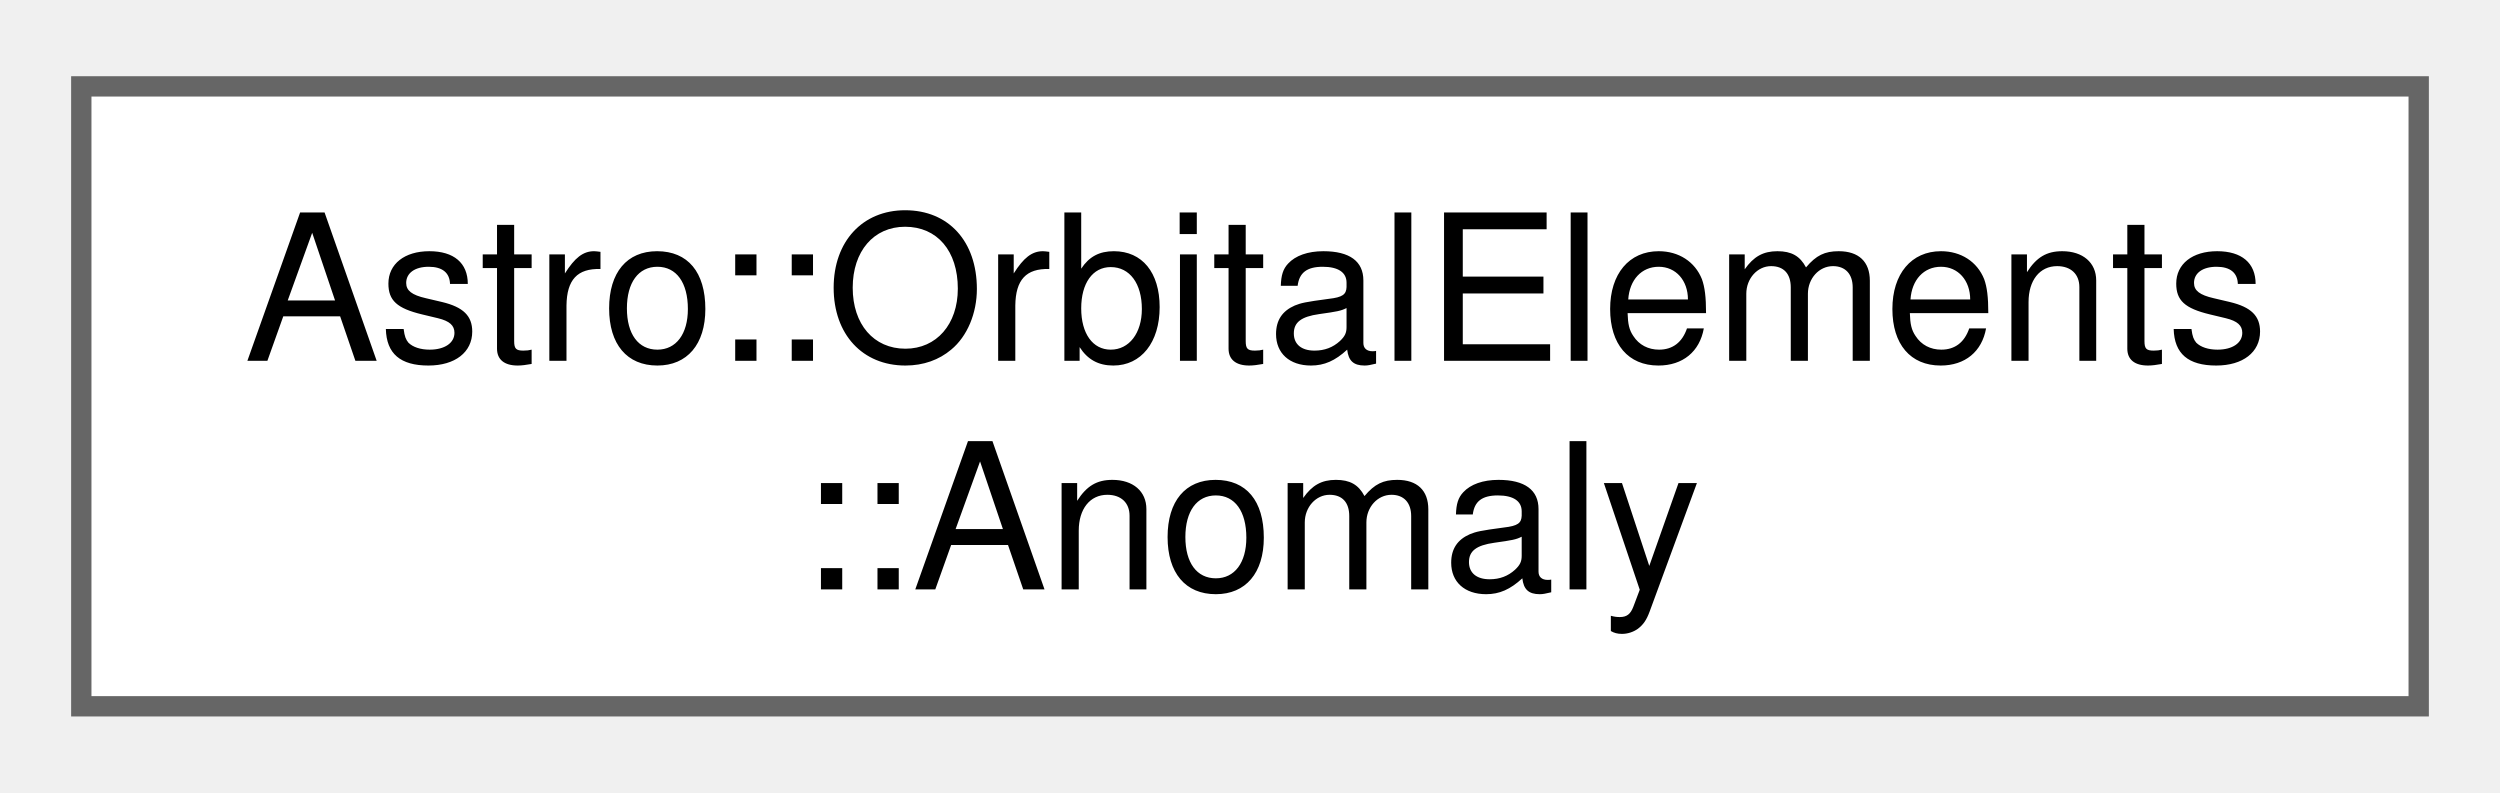
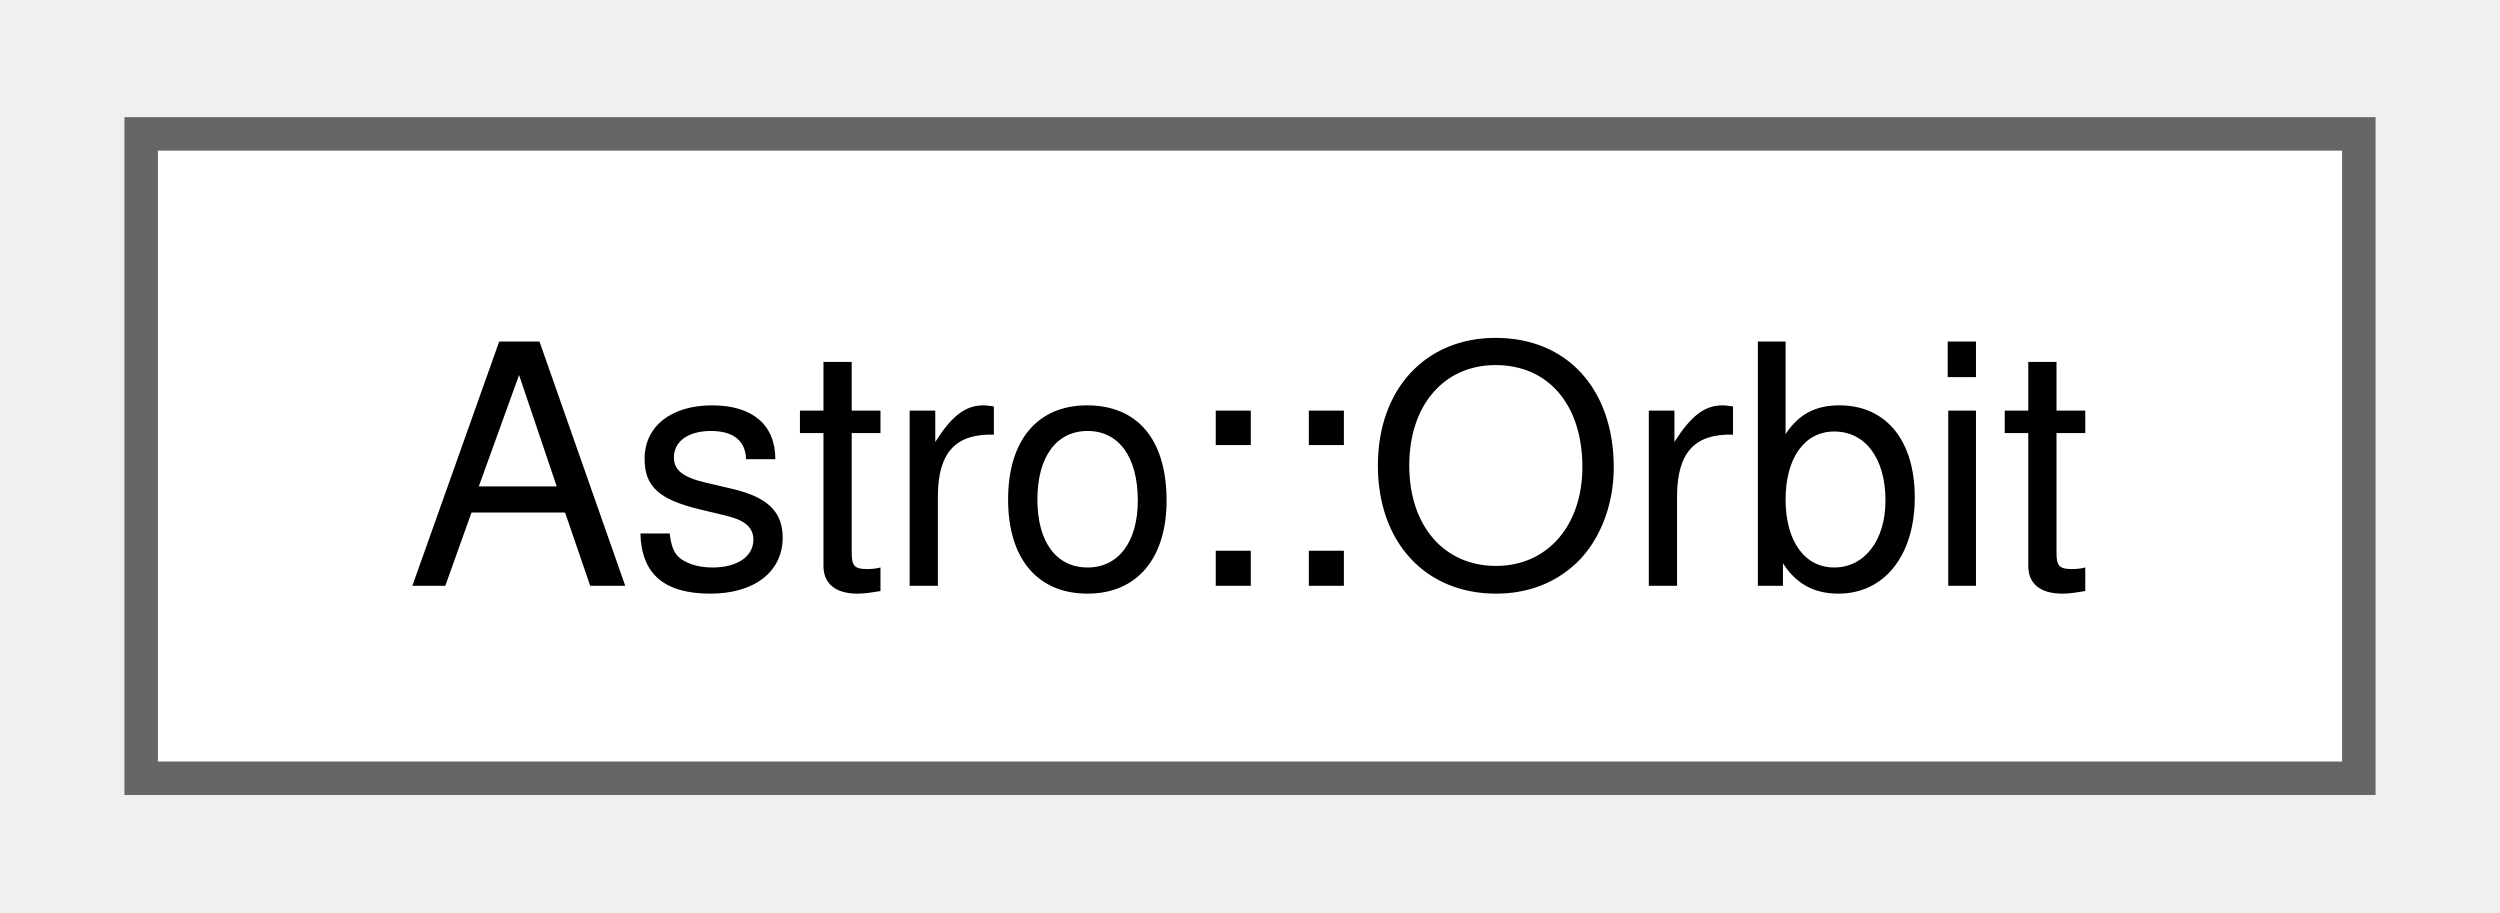
- <svg xmlns="http://www.w3.org/2000/svg" xmlns:xlink="http://www.w3.org/1999/xlink" width="123pt" height="39pt" viewBox="0.00 0.00 123.00 38.50">
-   <g id="graph0" class="graph" transform="scale(1 1) rotate(0) translate(4 34.5)">
+ <svg xmlns="http://www.w3.org/2000/svg" xmlns:xlink="http://www.w3.org/1999/xlink" width="74pt" height="27pt" viewBox="0.00 0.00 74.25 27.25">
+   <g id="graph0" class="graph" transform="scale(1 1) rotate(0) translate(4 23.25)">
    <g id="Node000000" class="node">
      <g id="a_Node000000">
-         <a xlink:href="struct_astro_1_1_orbital_elements_1_1_anomaly.html" target="_top" xlink:title="Structure container for the orbital anomalies.">
-           <polygon fill="white" stroke="#666666" points="115,-30.5 0,-30.5 0,0 115,0 115,-30.5" />
-           <text text-anchor="start" x="8" y="-17" font-family="Helvetica,sans-Serif" font-size="10.00">Astro::OrbitalElements</text>
-           <text text-anchor="middle" x="57.5" y="-5.75" font-family="Helvetica,sans-Serif" font-size="10.00">::Anomaly</text>
+         <a xlink:href="class_astro_1_1_orbit.html" target="_top" xlink:title="Orbit class container.">
+           <polygon fill="white" stroke="#666666" points="66.25,-19.25 0,-19.25 0,0 66.25,0 66.25,-19.25" />
+           <text text-anchor="middle" x="33.12" y="-5.75" font-family="Helvetica,sans-Serif" font-size="10.00">Astro::Orbit</text>
        </a>
      </g>
    </g>
  </g>
</svg>
